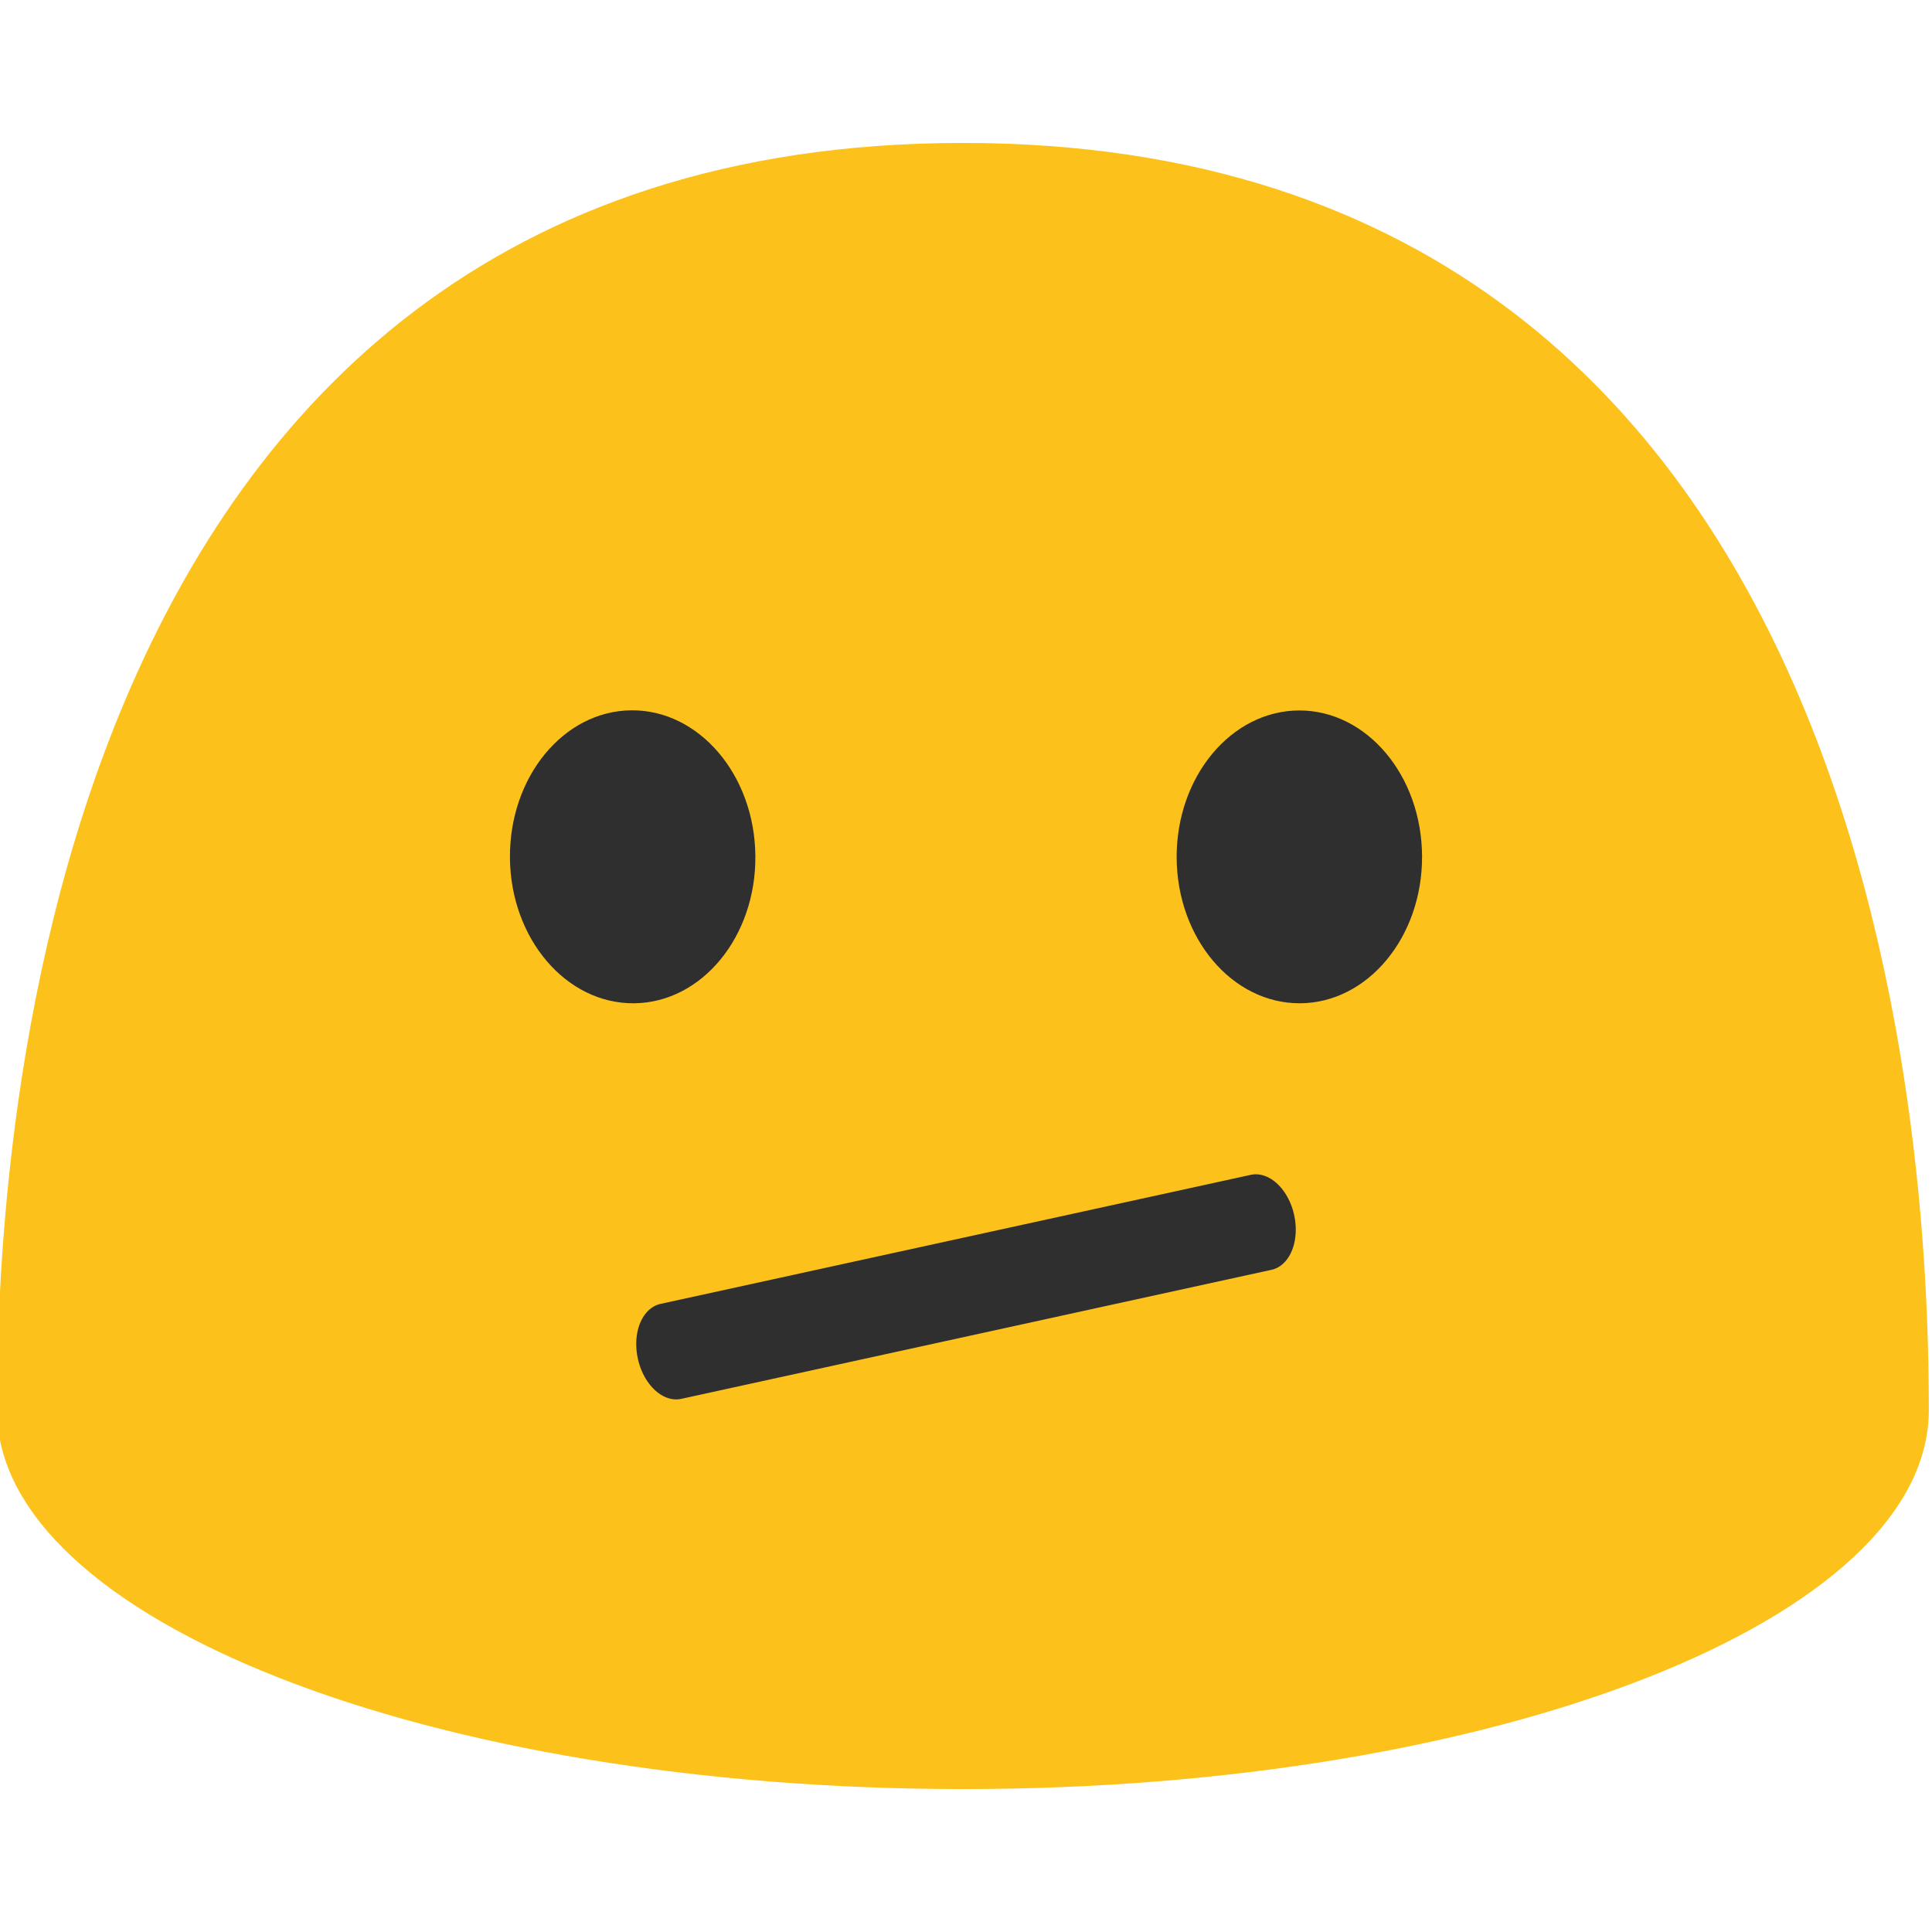
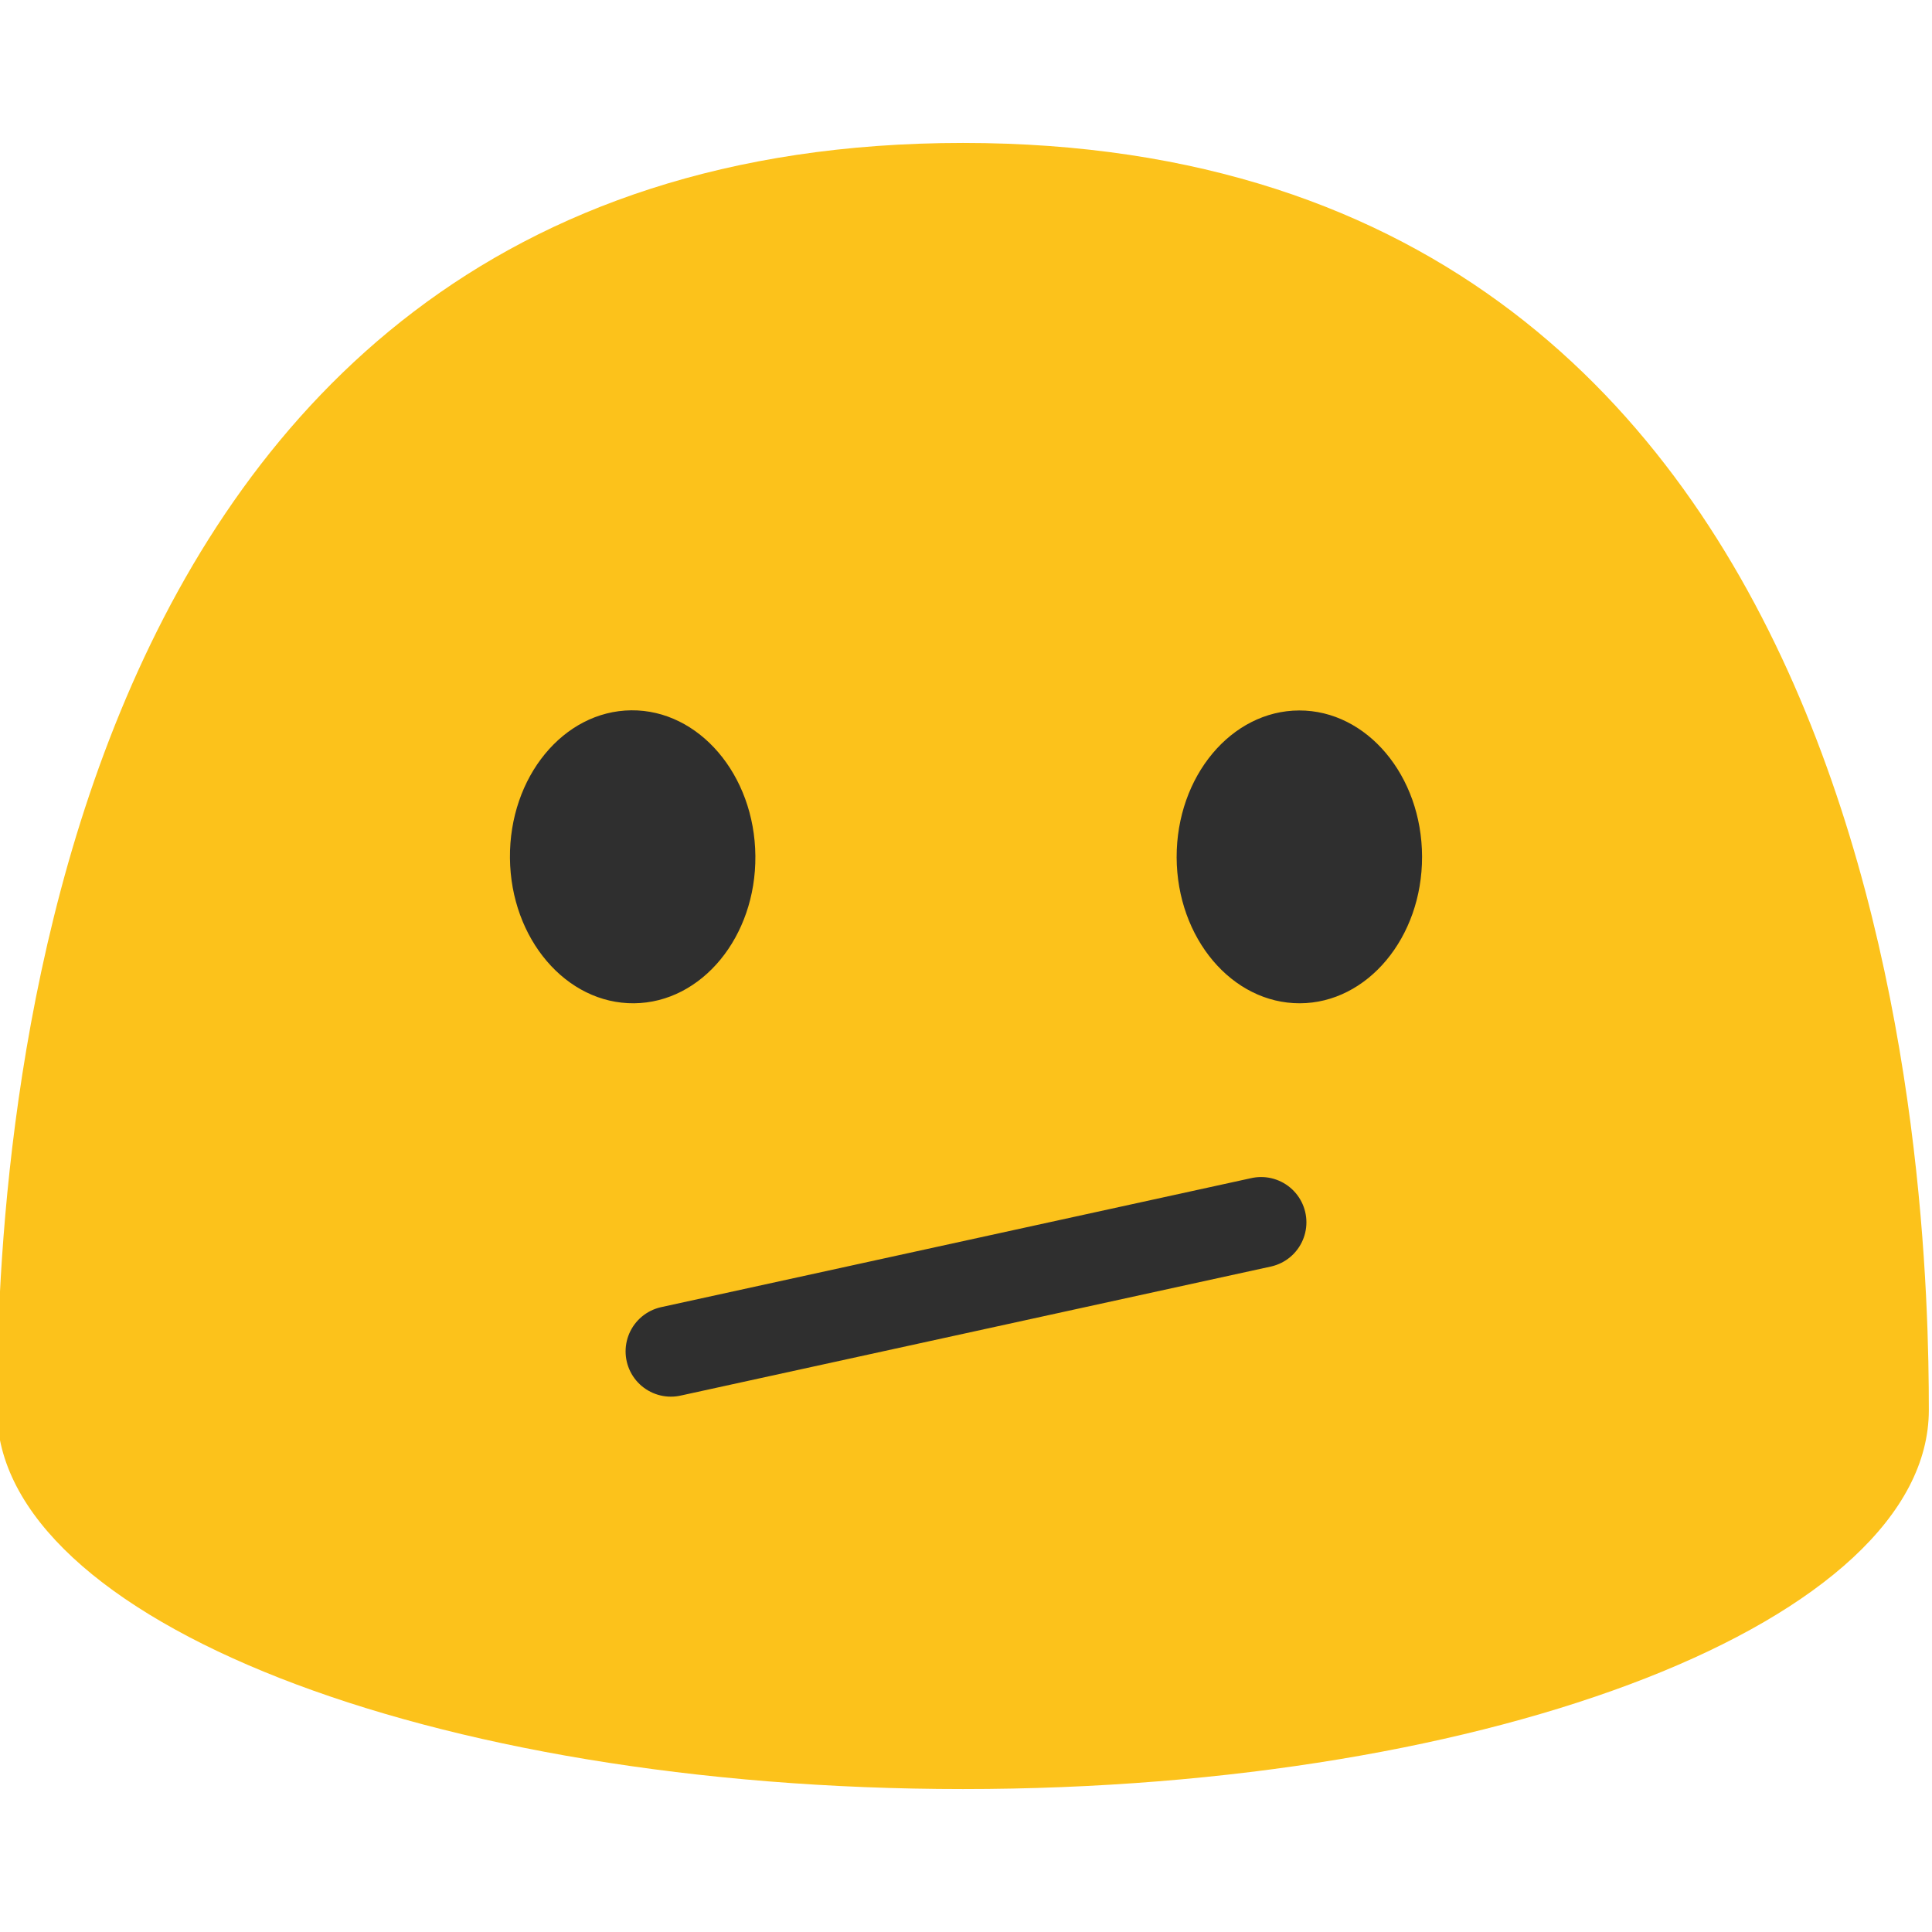
- <svg xmlns="http://www.w3.org/2000/svg" width="128px" height="128px" version="1.1" xml:space="preserve" style="fill-rule:evenodd;clip-rule:evenodd;stroke-linecap:round;stroke-linejoin:round;stroke-miterlimit:1.5;">
-   <path d="M63.8,9.47C1.28,9.47 -0.2,79.55 -0.2,93.42C-0.2,107.3 28.45,118.53 63.8,118.53C99.15,118.53 127.79,107.3 127.79,93.42C127.79,79.55 126.31,9.47 63.8,9.47Z" style="fill:#fcc21b;fill-rule:nonzero;" />
-   <g transform="matrix(1,0,0,1,-0.204753,0)">
-     <path d="M42.21,66.47C37.72,66.51 34.04,62.2 33.99,56.85C33.94,51.48 37.54,47.1 42.03,47.06C46.51,47.02 50.2,51.33 50.25,56.7C50.3,62.06 46.7,66.43 42.21,66.47ZM86.32,66.47C90.8,66.46 94.43,62.11 94.42,56.76C94.41,51.39 90.76,47.06 86.28,47.07C81.79,47.08 78.15,51.43 78.16,56.8C78.18,62.15 81.83,66.48 86.32,66.47Z" style="fill:#2f2f2f;fill-rule:nonzero;" />
+ <svg xmlns="http://www.w3.org/2000/svg" width="128px" height="128px" version="1.1" xml:space="preserve" style="fill-rule:evenodd;clip-rule:evenodd;stroke-linecap:round;stroke-linejoin:round;stroke-miterlimit:1.5;" id="svg12">
+   <defs id="defs16" />
+   <path d="M63.8,9.47C1.28,9.47 -0.2,79.55 -0.2,93.42C-0.2,107.3 28.45,118.53 63.8,118.53C99.15,118.53 127.79,107.3 127.79,93.42C127.79,79.55 126.31,9.47 63.8,9.47Z" style="fill:#fcc21b;fill-rule:nonzero;" id="path2" />
+   <g transform="matrix(1,0,0,1,-0.204753,0)" id="g6">
+     <path d="M42.21,66.47C37.72,66.51 34.04,62.2 33.99,56.85C33.94,51.48 37.54,47.1 42.03,47.06C46.51,47.02 50.2,51.33 50.25,56.7C50.3,62.06 46.7,66.43 42.21,66.47ZM86.32,66.47C90.8,66.46 94.43,62.11 94.42,56.76C94.41,51.39 90.76,47.06 86.28,47.07C81.79,47.08 78.15,51.43 78.16,56.8C78.18,62.15 81.83,66.48 86.32,66.47Z" style="fill:#2f2f2f;fill-rule:nonzero;" id="path4" />
  </g>
-   <g transform="matrix(0.711934,0.104684,0.033633,0.982609,15.4603,-8.38722)">
-     <path d="M91.81,81.17L36.19,95.797" style="fill:none;stroke:#2f2f2f;stroke-width:6.44px;" />
+   <g id="g855">
+     <path d="M 83.553,80.982 44.447,89.532" style="fill:none;stroke:#2f2f2f;stroke-width:6;stroke-dasharray:none" id="path8" />
  </g>
</svg>
